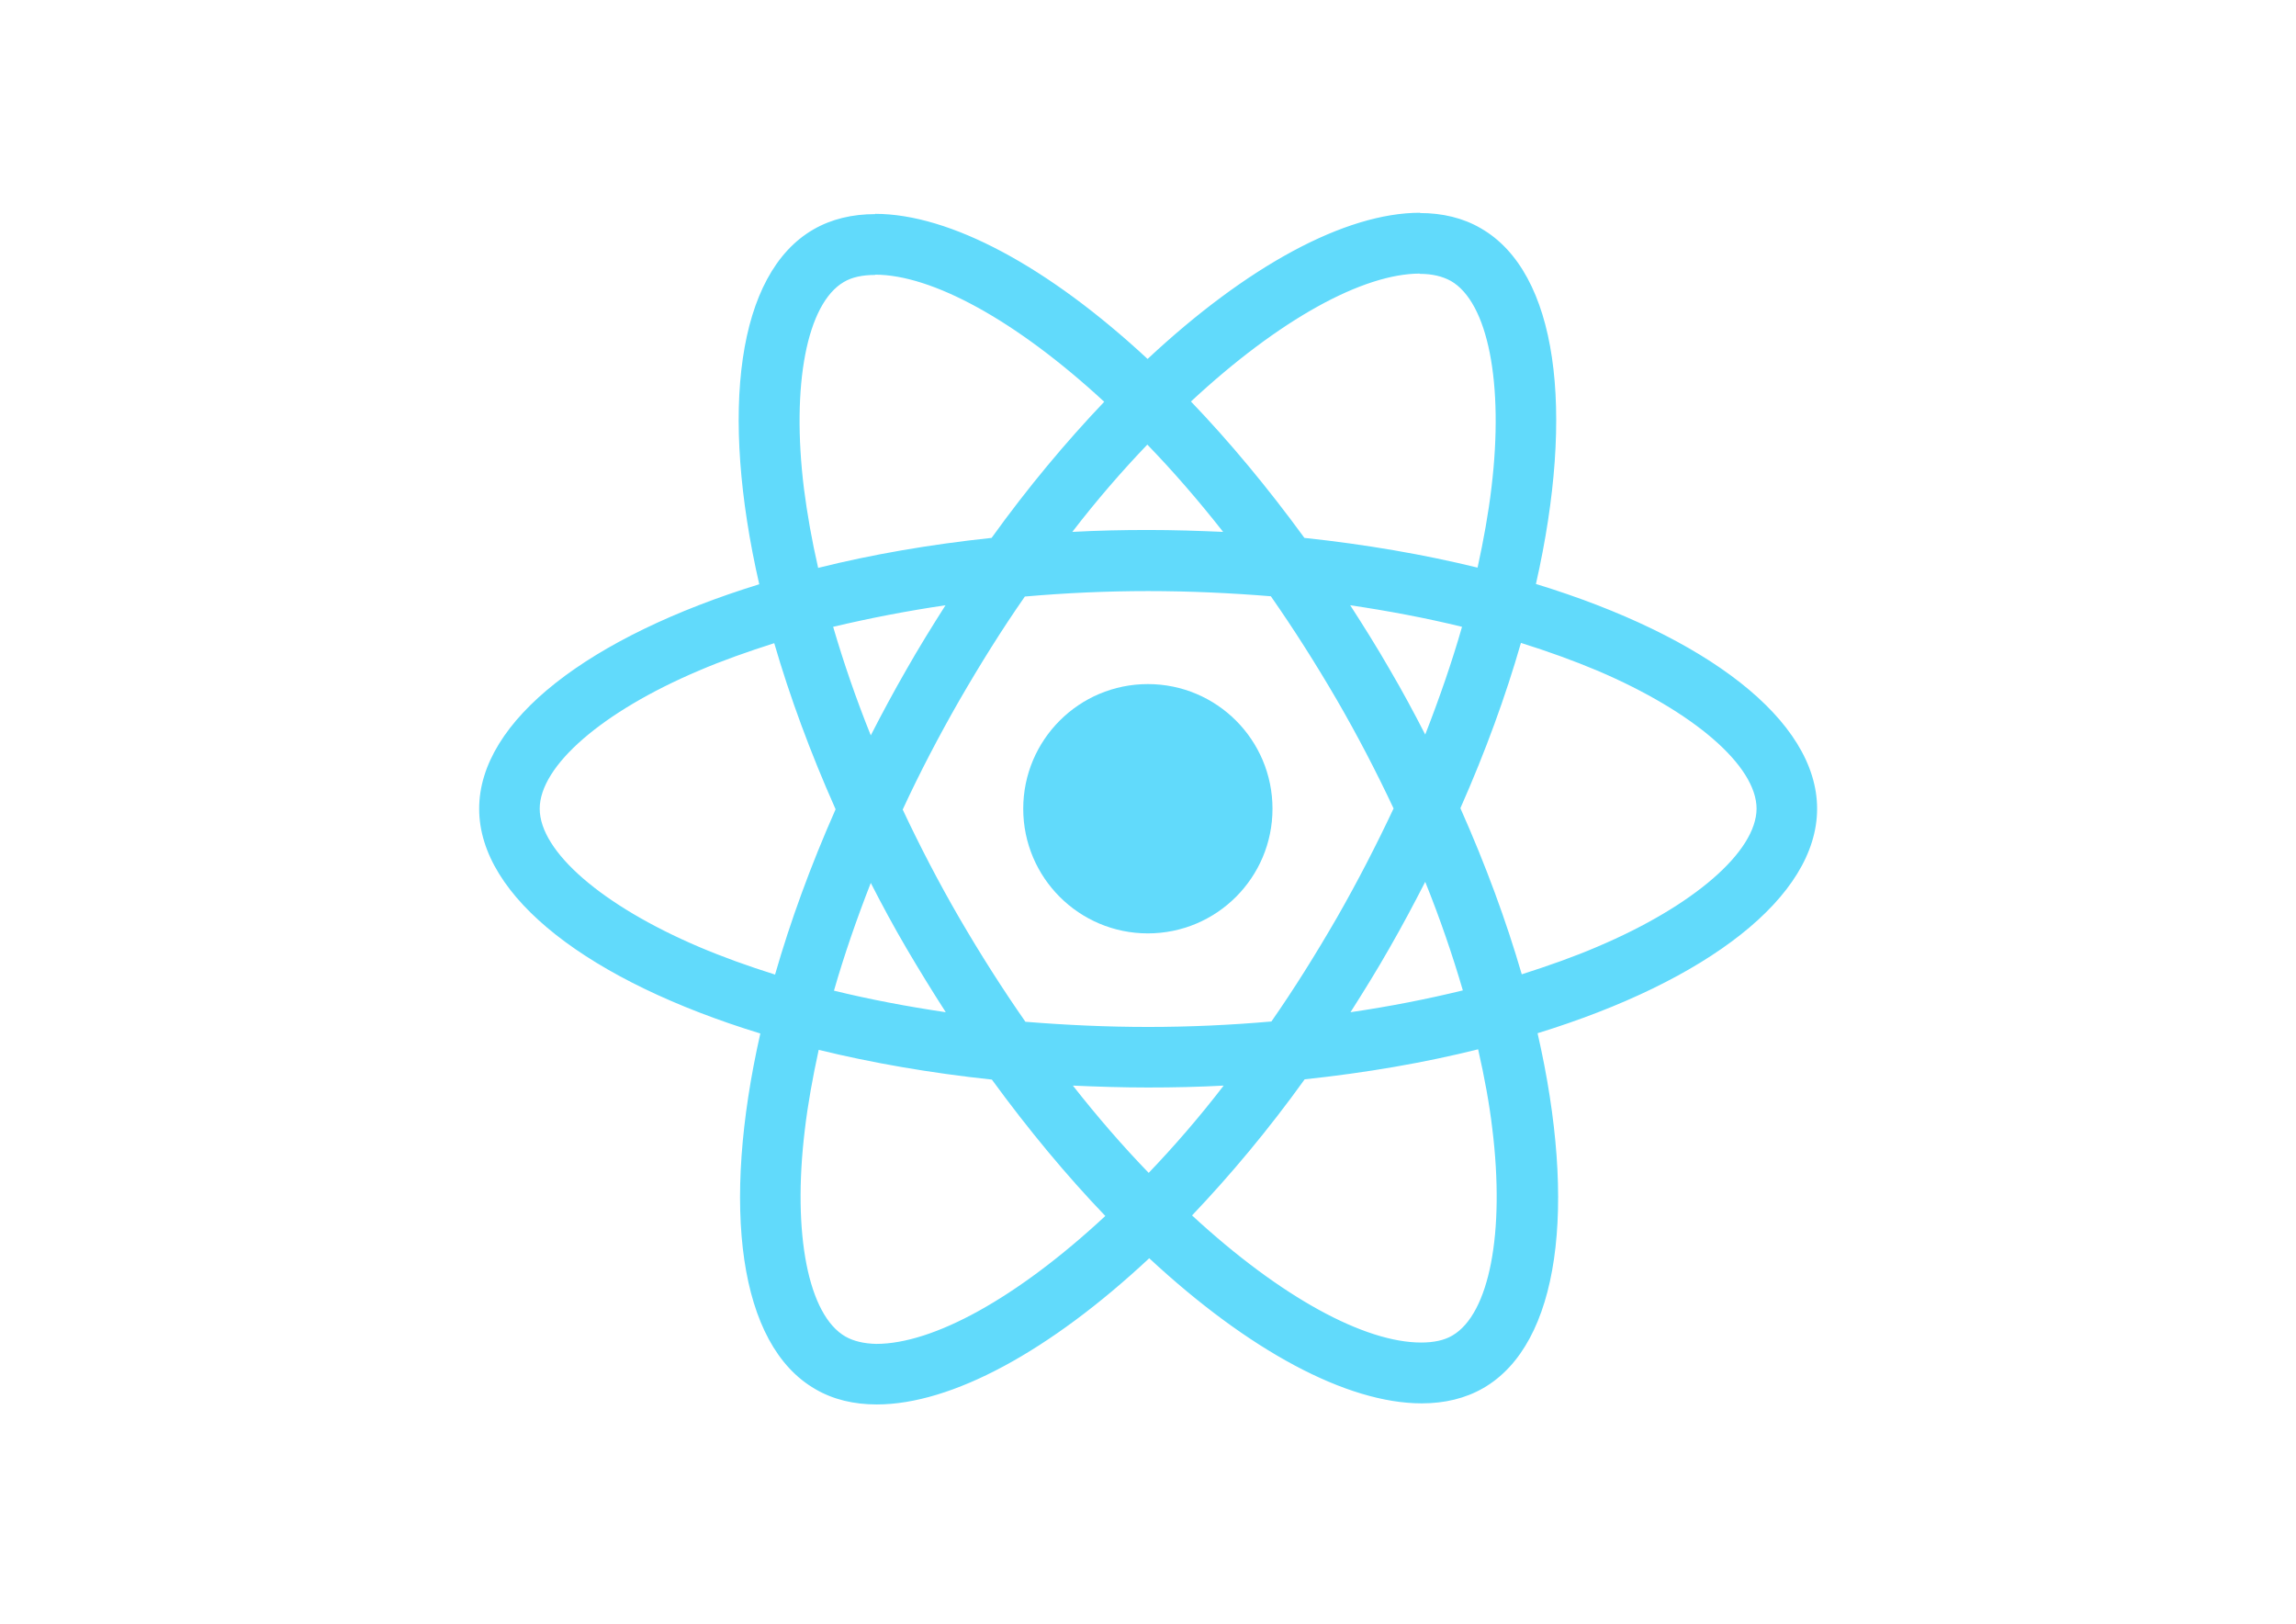
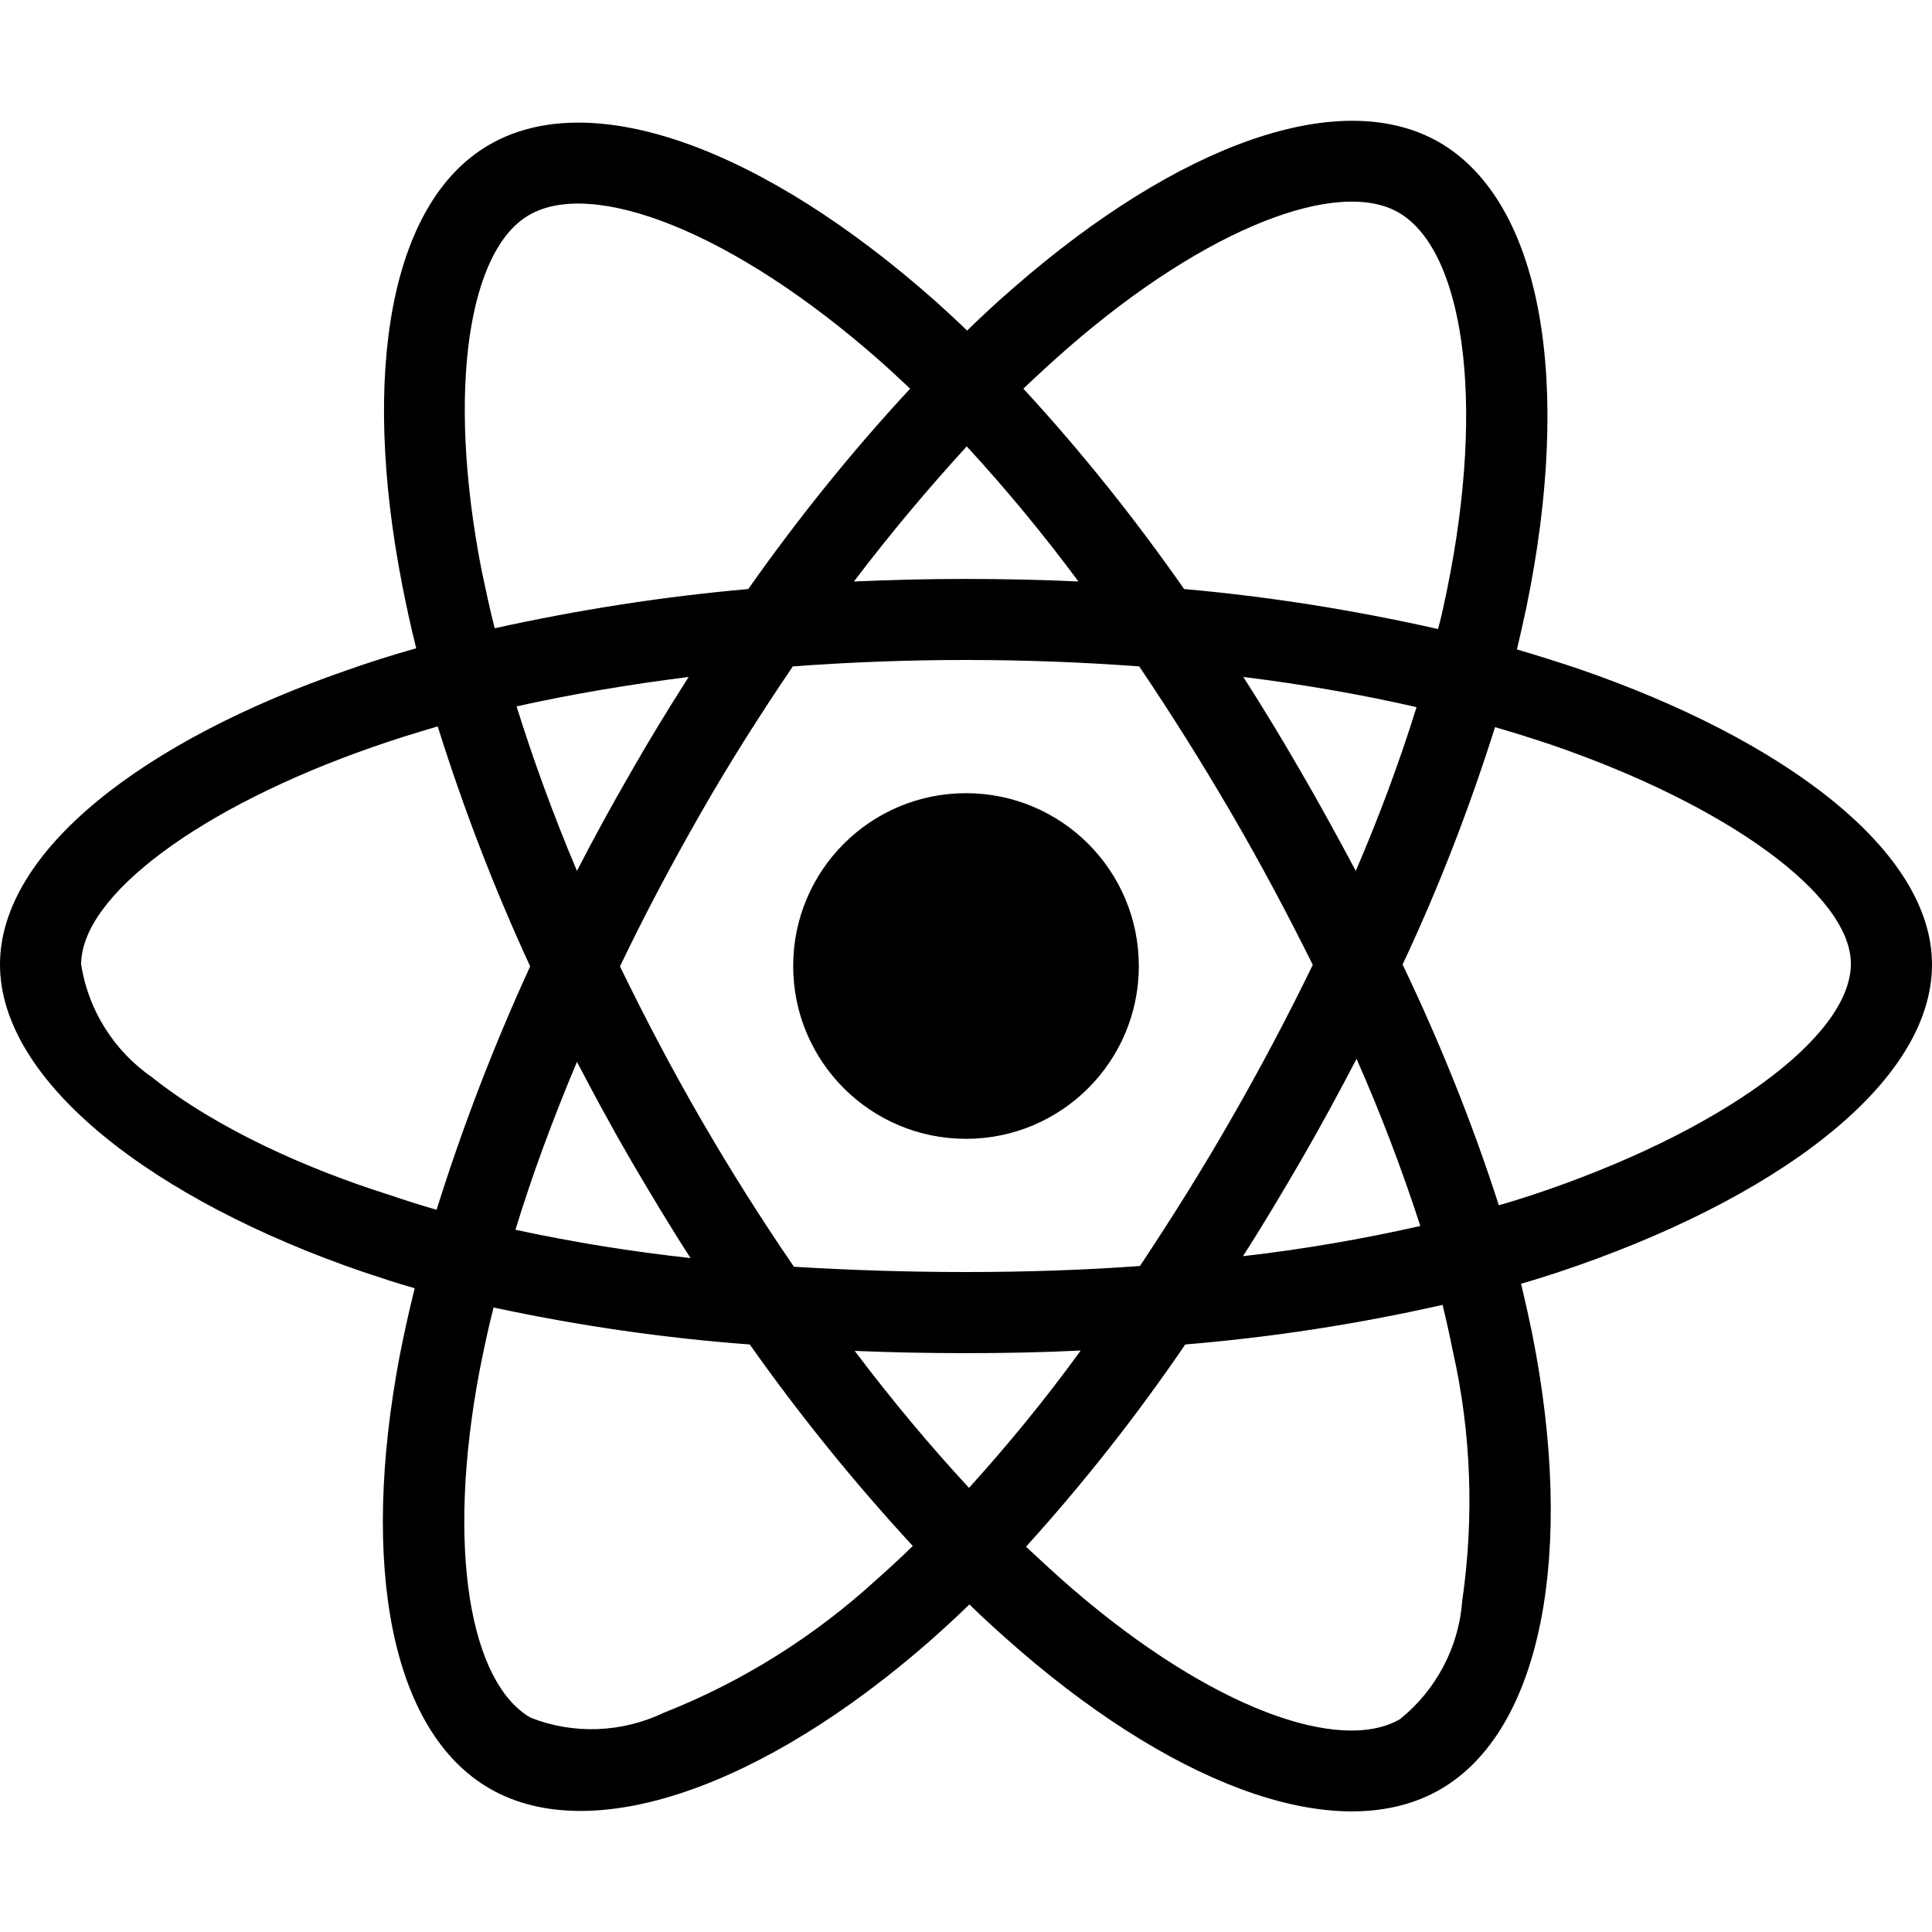
- <svg xmlns="http://www.w3.org/2000/svg" viewBox="0 0 841.9 595.3">
-   <g fill="#61DAFB">
-     <path d="M666.3 296.5c0-32.5-40.7-63.3-103.1-82.4 14.4-63.6 8-114.2-20.2-130.4-6.5-3.8-14.1-5.6-22.4-5.6v22.3c4.6 0 8.3.9 11.4 2.6 13.6 7.8 19.5 37.5 14.9 75.7-1.1 9.4-2.9 19.3-5.1 29.4-19.6-4.8-41-8.5-63.5-10.9-13.5-18.5-27.5-35.3-41.6-50 32.6-30.3 63.2-46.9 84-46.9V78c-27.5 0-63.5 19.6-99.9 53.6-36.4-33.8-72.4-53.2-99.9-53.2v22.3c20.7 0 51.4 16.5 84 46.6-14 14.7-28 31.4-41.3 49.9-22.6 2.4-44 6.1-63.6 11-2.3-10-4-19.7-5.2-29-4.7-38.2 1.1-67.9 14.6-75.8 3-1.8 6.9-2.6 11.5-2.6V78.5c-8.4 0-16 1.8-22.6 5.6-28.1 16.2-34.4 66.7-19.9 130.1-62.2 19.2-102.7 49.9-102.7 82.3 0 32.5 40.7 63.3 103.1 82.4-14.4 63.6-8 114.2 20.2 130.4 6.5 3.8 14.1 5.6 22.5 5.6 27.5 0 63.5-19.6 99.9-53.6 36.4 33.8 72.4 53.2 99.9 53.2 8.4 0 16-1.8 22.6-5.6 28.1-16.2 34.4-66.7 19.9-130.1 62-19.1 102.5-49.9 102.5-82.3zm-130.2-66.7c-3.7 12.9-8.3 26.2-13.5 39.5-4.1-8-8.4-16-13.1-24-4.6-8-9.5-15.8-14.4-23.4 14.2 2.1 27.9 4.7 41 7.9zm-45.8 106.5c-7.8 13.5-15.8 26.3-24.1 38.2-14.9 1.3-30 2-45.2 2-15.1 0-30.2-.7-45-1.9-8.3-11.9-16.4-24.6-24.2-38-7.6-13.1-14.5-26.4-20.8-39.8 6.2-13.4 13.2-26.8 20.7-39.9 7.8-13.5 15.8-26.3 24.1-38.2 14.9-1.3 30-2 45.2-2 15.1 0 30.2.7 45 1.9 8.3 11.9 16.4 24.6 24.2 38 7.6 13.1 14.5 26.4 20.8 39.8-6.3 13.4-13.2 26.8-20.7 39.9zm32.3-13c5.4 13.4 10 26.8 13.8 39.8-13.1 3.2-26.9 5.9-41.2 8 4.9-7.7 9.8-15.6 14.4-23.7 4.6-8 8.9-16.1 13-24.1zM421.2 430c-9.3-9.6-18.6-20.3-27.8-32 9 .4 18.2.7 27.5.7 9.4 0 18.7-.2 27.8-.7-9 11.7-18.3 22.4-27.5 32zm-74.4-58.9c-14.2-2.1-27.9-4.7-41-7.9 3.7-12.9 8.3-26.2 13.5-39.5 4.1 8 8.4 16 13.1 24 4.7 8 9.5 15.8 14.4 23.4zM420.7 163c9.3 9.6 18.6 20.3 27.8 32-9-.4-18.2-.7-27.5-.7-9.4 0-18.7.2-27.8.7 9-11.7 18.3-22.4 27.5-32zm-74 58.9c-4.9 7.7-9.8 15.6-14.4 23.7-4.6 8-8.9 16-13 24-5.4-13.4-10-26.8-13.8-39.8 13.1-3.1 26.9-5.8 41.2-7.9zm-90.5 125.2c-35.4-15.1-58.3-34.9-58.3-50.6 0-15.7 22.9-35.6 58.3-50.6 8.6-3.7 18-7 27.7-10.1 5.7 19.6 13.2 40 22.5 60.9-9.2 20.8-16.6 41.1-22.2 60.6-9.9-3.1-19.3-6.5-28-10.2zM310 490c-13.6-7.8-19.5-37.5-14.9-75.7 1.1-9.4 2.9-19.3 5.1-29.4 19.6 4.8 41 8.5 63.5 10.9 13.5 18.5 27.5 35.3 41.6 50-32.6 30.3-63.2 46.9-84 46.9-4.5-.1-8.3-1-11.3-2.7zm237.2-76.2c4.7 38.2-1.1 67.9-14.6 75.8-3 1.8-6.9 2.6-11.5 2.6-20.7 0-51.4-16.5-84-46.6 14-14.7 28-31.4 41.3-49.9 22.6-2.4 44-6.1 63.6-11 2.3 10.1 4.1 19.8 5.2 29.1zm38.5-66.7c-8.6 3.7-18 7-27.7 10.1-5.7-19.6-13.2-40-22.5-60.9 9.2-20.8 16.6-41.1 22.2-60.6 9.9 3.1 19.3 6.5 28.1 10.2 35.4 15.1 58.3 34.9 58.3 50.6-.1 15.7-23 35.6-58.4 50.6zM320.8 78.4z" />
-     <circle cx="420.9" cy="296.5" r="45.7" />
-     <path d="M520.5 78.1z" />
-   </g>
+ <svg xmlns="http://www.w3.org/2000/svg" stroke="currentColor" fill="currentColor" stroke-width="0" viewBox="0 0 512 512" height="2em" width="2em">
+   <path d="M418.2 177.2c-5.4-1.8-10.8-3.5-16.2-5.1.9-3.7 1.7-7.4 2.5-11.1 12.3-59.6 4.2-107.5-23.1-123.3-26.3-15.1-69.2.6-112.6 38.4-4.3 3.7-8.5 7.6-12.5 11.5-2.7-2.6-5.5-5.2-8.3-7.7-45.5-40.4-91.1-57.4-118.4-41.5-26.2 15.2-34 60.3-23 116.7 1.1 5.6 2.3 11.1 3.7 16.7-6.4 1.8-12.7 3.8-18.6 5.9C38.3 196.2 0 225.4 0 255.6c0 31.2 40.8 62.5 96.3 81.5 4.5 1.5 9 3 13.6 4.3-1.5 6-2.8 11.9-4 18-10.5 55.5-2.3 99.5 23.9 114.6 27 15.6 72.4-.4 116.6-39.1 3.5-3.1 7-6.3 10.5-9.7 4.4 4.3 9 8.4 13.6 12.4 42.8 36.8 85.1 51.7 111.2 36.6 27-15.6 35.8-62.9 24.4-120.5-.9-4.4-1.9-8.9-3-13.5 3.2-.9 6.3-1.9 9.4-2.9 57.7-19.1 99.5-50 99.5-81.7 0-30.3-39.4-59.7-93.8-78.4zM282.9 92.3c37.2-32.4 71.9-45.1 87.7-36 16.9 9.7 23.4 48.9 12.8 100.4-.7 3.4-1.4 6.7-2.3 10-22.2-5-44.7-8.6-67.3-10.6-13-18.6-27.2-36.4-42.6-53.1 3.9-3.7 7.7-7.2 11.7-10.7zM167.2 307.5c5.1 8.7 10.3 17.4 15.8 25.9-15.6-1.7-31.1-4.2-46.4-7.5 4.4-14.4 9.9-29.3 16.3-44.5 4.6 8.8 9.3 17.5 14.3 26.1zm-30.3-120.3c14.4-3.2 29.7-5.8 45.6-7.8-5.3 8.3-10.5 16.8-15.4 25.4-4.9 8.5-9.7 17.2-14.2 26-6.3-14.9-11.6-29.5-16-43.6zm27.4 68.9c6.6-13.8 13.8-27.3 21.4-40.6s15.8-26.2 24.4-38.9c15-1.1 30.3-1.7 45.9-1.7s31 .6 45.9 1.7c8.5 12.6 16.6 25.5 24.3 38.7s14.9 26.7 21.7 40.4c-6.7 13.8-13.9 27.4-21.6 40.8-7.6 13.3-15.7 26.2-24.2 39-14.9 1.1-30.4 1.6-46.1 1.6s-30.9-.5-45.6-1.4c-8.7-12.7-16.9-25.7-24.6-39s-14.8-26.8-21.5-40.6zm180.6 51.2c5.1-8.8 9.9-17.7 14.6-26.7 6.4 14.5 12 29.2 16.9 44.3-15.5 3.5-31.2 6.2-47 8 5.4-8.4 10.5-17 15.5-25.6zm14.4-76.5c-4.7-8.8-9.5-17.6-14.5-26.2-4.9-8.5-10-16.9-15.3-25.2 16.1 2 31.5 4.7 45.9 8-4.6 14.8-10 29.2-16.1 43.4zM256.2 118.3c10.5 11.4 20.4 23.4 29.6 35.8-19.8-.9-39.7-.9-59.5 0 9.8-12.9 19.9-24.9 29.9-35.8zM140.2 57c16.8-9.8 54.1 4.2 93.4 39 2.5 2.2 5 4.6 7.6 7-15.5 16.7-29.8 34.5-42.9 53.1-22.6 2-45 5.5-67.2 10.4-1.3-5.1-2.4-10.3-3.5-15.5-9.4-48.4-3.2-84.9 12.6-94zm-24.5 263.6c-4.2-1.2-8.3-2.5-12.4-3.9-21.3-6.7-45.5-17.3-63-31.2-10.1-7-16.9-17.8-18.8-29.9 0-18.3 31.6-41.7 77.2-57.6 5.7-2 11.5-3.8 17.3-5.5 6.8 21.7 15 43 24.5 63.6-9.6 20.9-17.9 42.5-24.8 64.5zm116.6 98c-16.5 15.1-35.6 27.1-56.4 35.3-11.1 5.3-23.9 5.8-35.3 1.3-15.9-9.2-22.5-44.5-13.5-92 1.1-5.6 2.3-11.2 3.7-16.7 22.4 4.8 45 8.1 67.9 9.8 13.2 18.7 27.7 36.6 43.2 53.4-3.2 3.1-6.4 6.1-9.6 8.9zm24.5-24.3c-10.2-11-20.4-23.2-30.3-36.3 9.6.4 19.5.6 29.5.6 10.3 0 20.4-.2 30.4-.7-9.2 12.7-19.1 24.8-29.6 36.4zm130.7 30c-.9 12.2-6.9 23.6-16.5 31.3-15.9 9.2-49.8-2.8-86.4-34.2-4.2-3.6-8.4-7.5-12.7-11.5 15.3-16.9 29.4-34.8 42.2-53.6 22.9-1.9 45.7-5.4 68.2-10.5 1 4.1 1.9 8.2 2.7 12.2 4.9 21.6 5.7 44.1 2.5 66.3zm18.2-107.5c-2.8.9-5.6 1.8-8.5 2.6-7-21.8-15.6-43.1-25.5-63.8 9.6-20.4 17.7-41.4 24.5-62.9 5.2 1.5 10.2 3.1 15 4.7 46.6 16 79.3 39.8 79.3 58 0 19.6-34.9 44.9-84.8 61.4zm-149.7-15c25.3 0 45.8-20.5 45.8-45.8s-20.5-45.8-45.8-45.8c-25.3 0-45.8 20.5-45.8 45.8s20.5 45.8 45.8 45.8z" />
</svg>
